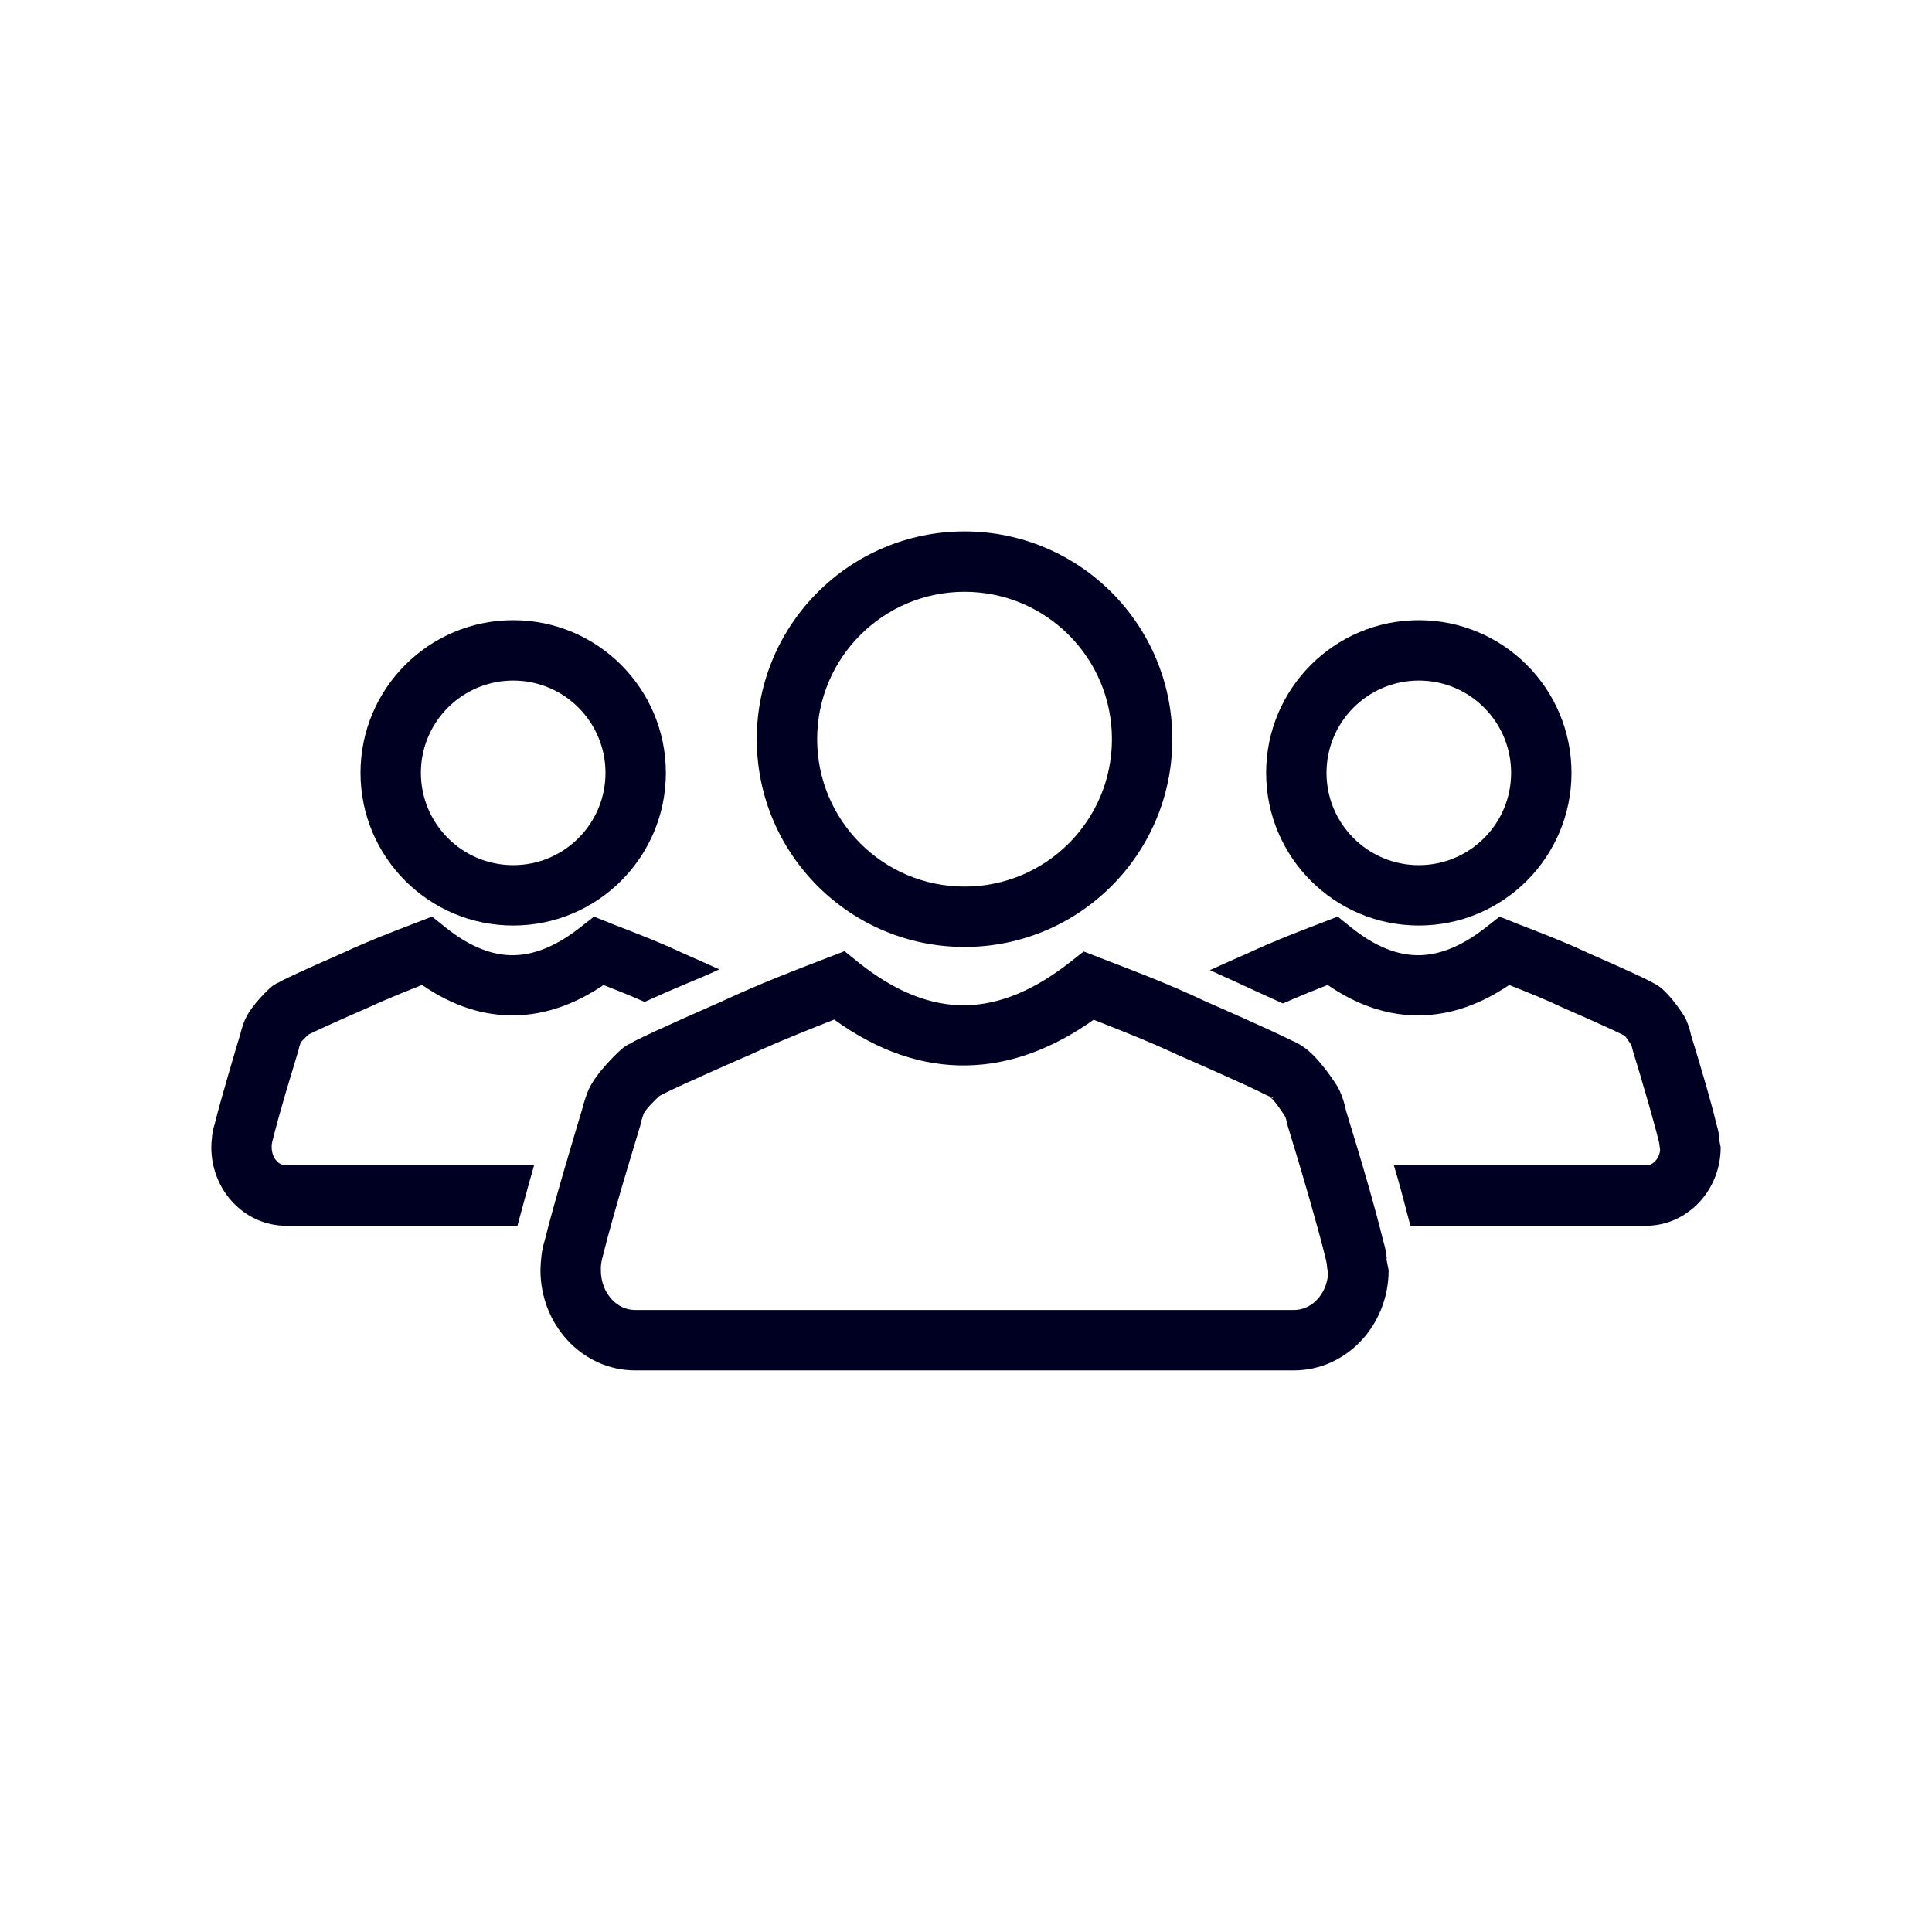
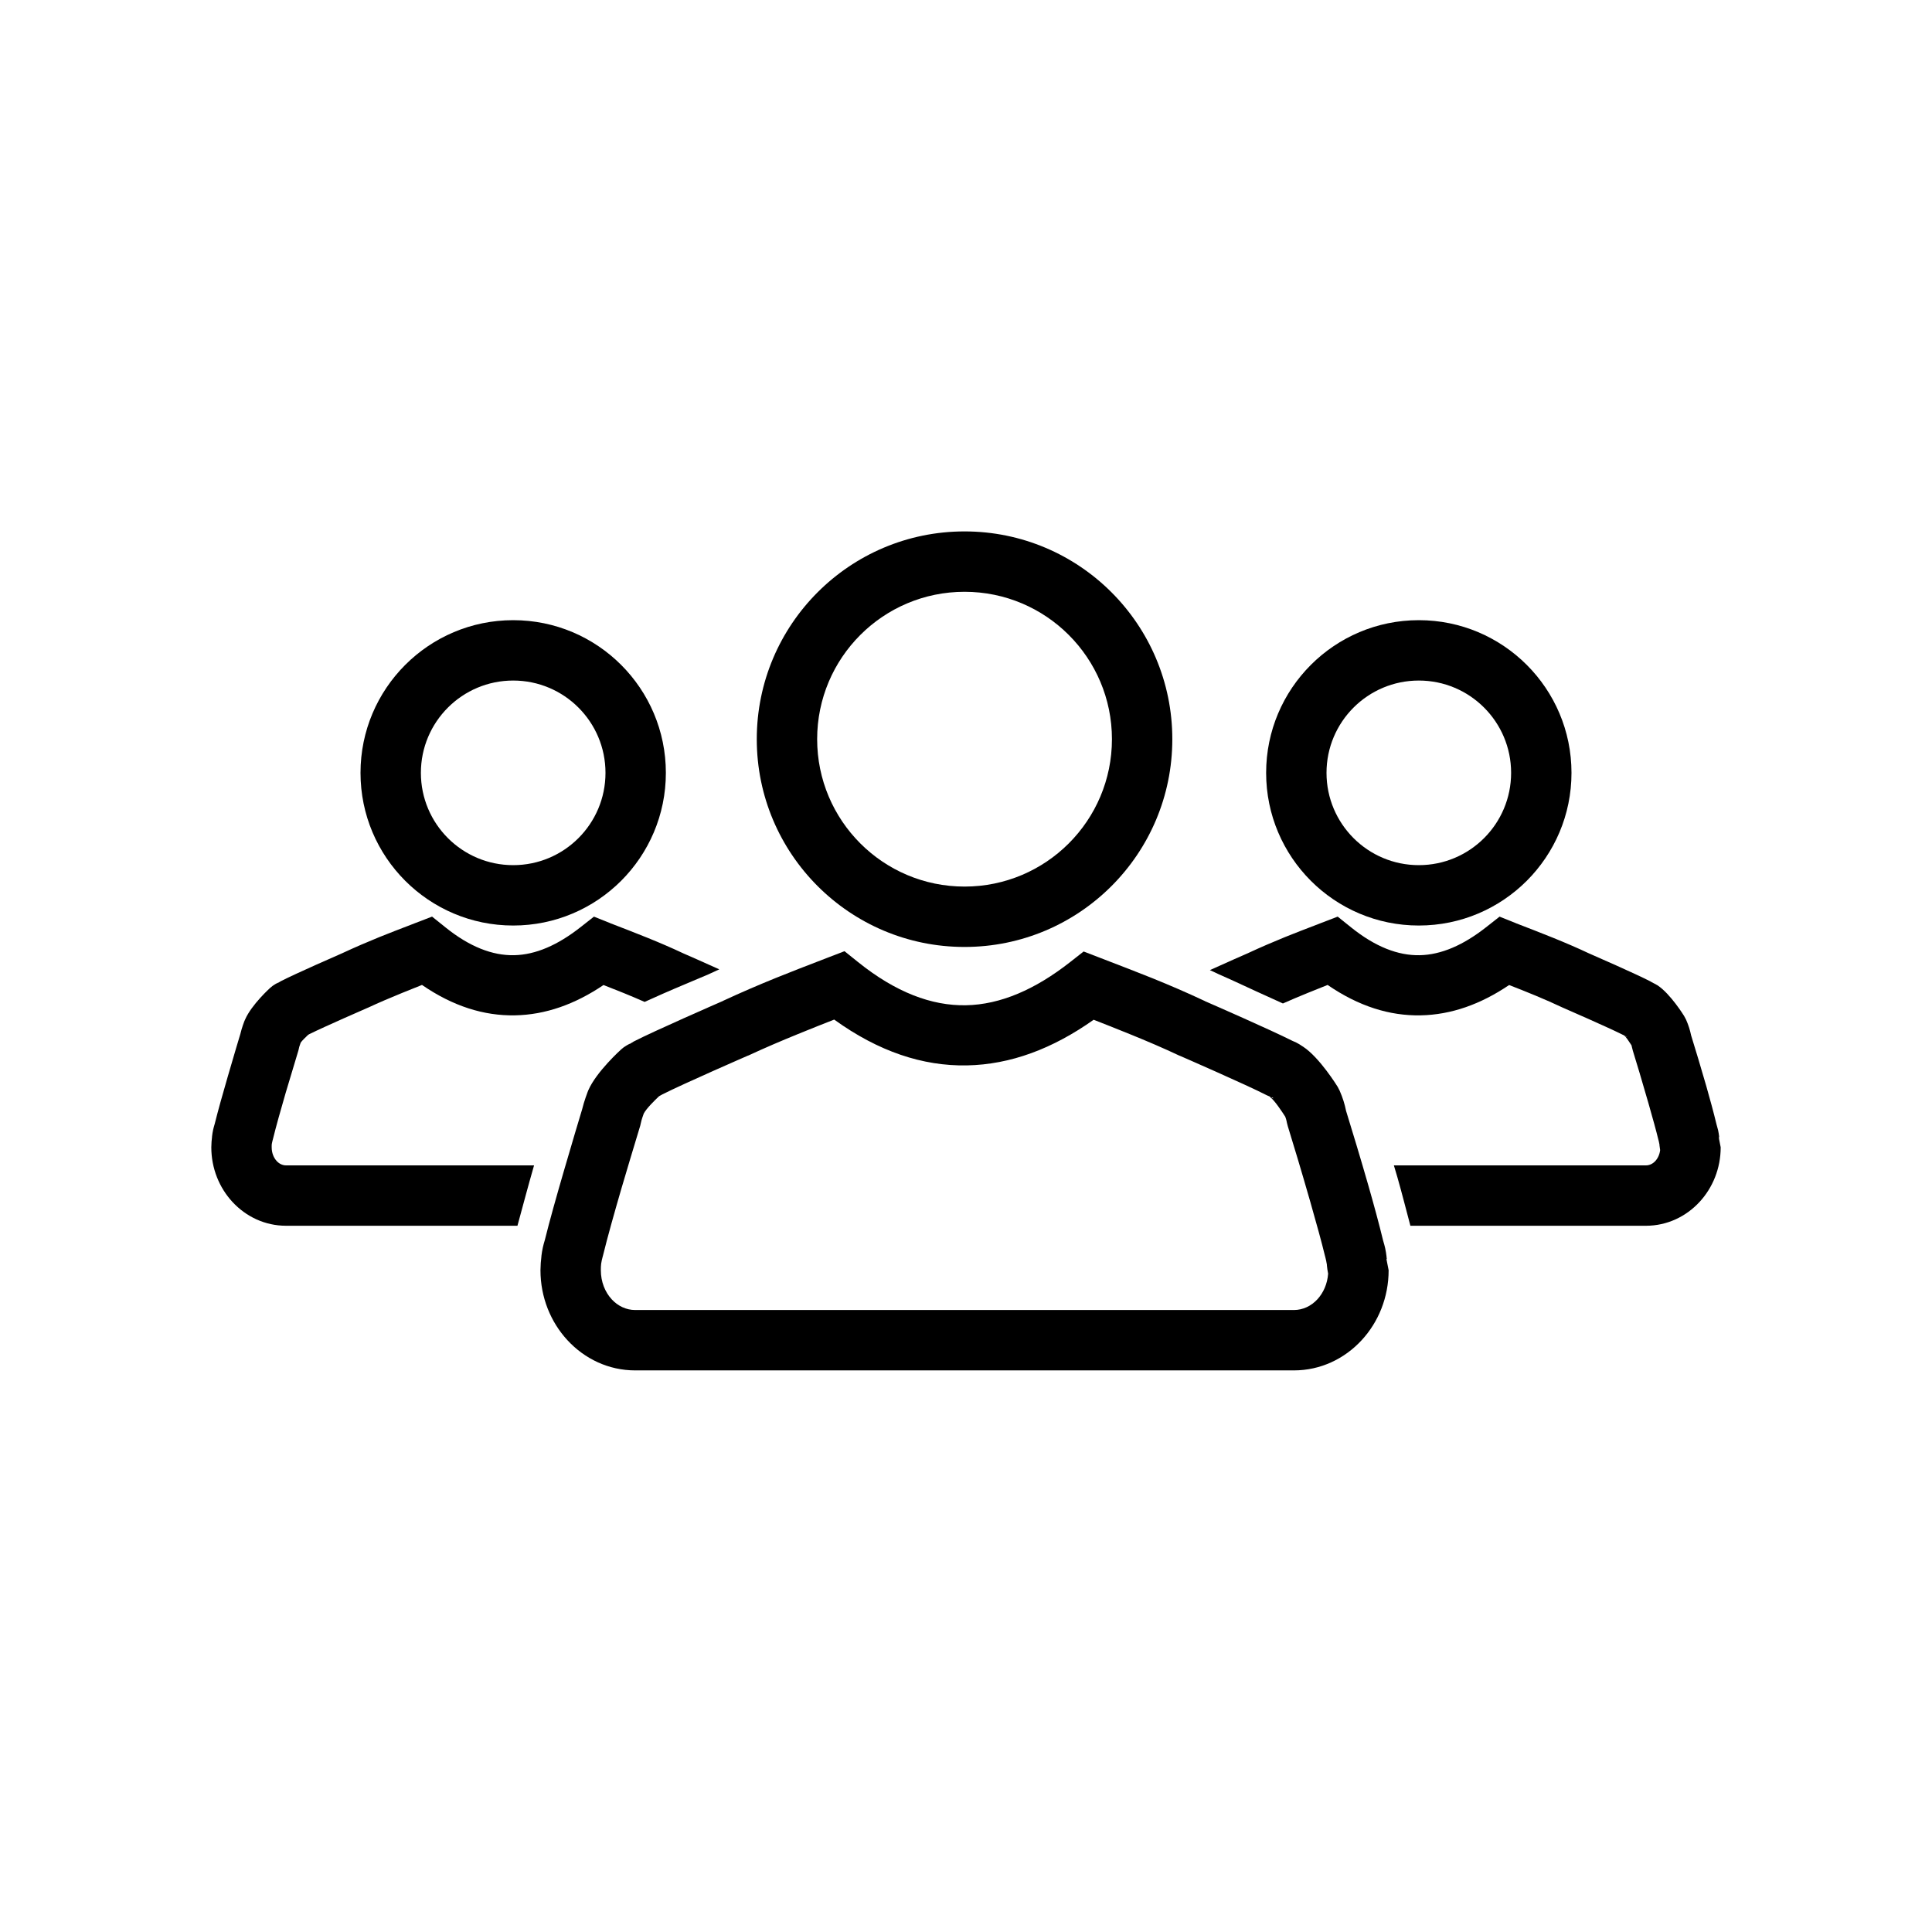
<svg xmlns="http://www.w3.org/2000/svg" xml:space="preserve" width="2048px" height="2048px" style="shape-rendering:geometricPrecision; text-rendering:geometricPrecision; image-rendering:optimizeQuality; fill-rule:evenodd; clip-rule:evenodd" viewBox="0 0 2048 2048">
  <defs>
    <style type="text/css">
   
    .fil0 {fill:none}
-     .fil1 {fill:#000022;fill-rule:nonzero}
+     .fil1 {fill:currentcolor;fill-rule:nonzero}
   
  </style>
  </defs>
  <g id="Layer_x0020_1">
    <rect class="fil0" width="2048" height="2048" />
    <rect class="fil0" x="255.999" y="255.999" width="1536" height="1536" />
    <g id="_393450808">
      <path id="_393450448" class="fil1" d="M1406.33 1339.43c-0.09,-0.784 -0.265,-1.746 -0.496,-2.822 -0.441,-2.037 -0.732,-3.244 -0.905,-3.811l-0.501 -1.876c-3.202,-13.329 -8.949,-34.174 -15.363,-56.589 -9.325,-32.583 -18.622,-63.349 -23.898,-80.348l-1 -3.875c-0.265,-1.505 -0.588,-2.843 -0.958,-4.031 -0.259,-0.831 -0.522,-1.605 -0.787,-2.328 -3.223,-5.044 -11.647,-17.82 -16.058,-20.712l0.246 -0.376 -3.748 -1.641c-22.167,-11.381 -91.658,-41.624 -91.858,-41.711l-1 -0.374c-16.672,-7.864 -34.239,-15.361 -52.336,-22.708 -15.567,-6.318 -27.561,-11.048 -38.361,-15.245 -43.334,30.677 -88.042,47.516 -134.347,48.383 -46.697,0.875 -93.58,-14.585 -140.685,-48.568 -11.127,4.344 -23.418,9.226 -38.233,15.268 -18.112,7.384 -35.731,14.914 -52.587,22.748l-0.75 0.25c-0.196,0.085 -67.123,29.199 -90.56,41.02 -1.139,0.672 -2.322,1.318 -3.507,1.962 -4.505,4.246 -13.577,13.148 -16.242,18.386 -0.82,2.274 -2.471,6.993 -2.854,9.152l-0.875 3.75c-5.861,19.375 -15.144,50.091 -19.879,66.346 -7.452,25.583 -14.9,52.05 -19.489,70.84l-0.501 1.876c-0.243,0.787 -0.543,1.976 -0.904,3.637 -0.236,1.091 -0.412,2.066 -0.504,2.871l-0.125 0.501c-0.086,0.663 -0.184,1.828 -0.285,3.409 -0.039,0.614 -0.059,1.872 -0.059,3.699 0,12.223 4.403,23.108 11.528,30.83 6.459,7.003 15.268,11.332 24.893,11.332l698.228 0c9.63,0 18.439,-4.329 24.901,-11.332 6.418,-6.956 10.629,-16.478 11.401,-27.232 -0.651,-3.014 -0.966,-5.75 -1.277,-8.469 -0.265,-2.317 0.056,-0.098 0.084,-0.009l0.002 0c0.002,-0.04 -0.052,-0.491 -0.226,-1.83l-0.125 -0.376zm62.003 -16.322c0.614,2.846 1.128,5.874 1.498,9.072l-0.076 0.008c0.148,1.136 0.241,1.824 0.296,2.211l0.038 -0.004c-0.037,-0.367 -0.077,-0.724 0.006,-0.001l0.009 0.154 -0.015 -0.152 -0.038 0.004 0.039 0.269c-0.064,0.188 -0.309,-0.116 -0.439,-0.223l-0.081 0.009c0.004,0.071 0.056,0.236 0.181,0.559l2.251 11.5c0,28.772 -10.897,54.971 -28.531,74.08 -18.295,19.828 -43.702,32.084 -71.902,32.084l-698.228 0c-28.195,0 -53.602,-12.255 -71.894,-32.084 -17.63,-19.111 -28.528,-45.308 -28.528,-74.08 0,-1.879 0.104,-4.47 0.309,-7.698 0.129,-2.023 0.369,-4.421 0.719,-7.153l-0.059 -0.007c0.37,-3.21 0.885,-6.256 1.506,-9.122 0.527,-2.432 1.283,-5.222 2.204,-8.239 4.807,-19.515 12.376,-46.397 19.939,-72.363 10.148,-34.838 16.006,-54.291 19.576,-66.094 1.853,-7.938 5.734,-18.146 5.746,-18.18l0.75 -1.874c8.594,-19.788 34.785,-43.31 34.859,-43.377l2.751 -2.25c2.062,-1.481 4.271,-2.673 6.54,-3.905 0.087,-0.047 0.08,-0.025 0.02,0.037l0.078 0.144 3.99 -2.438c22.287,-11.426 87.371,-39.841 94.888,-43.115l-0.03 -0.064c18.547,-8.62 36.949,-16.502 55.337,-24 14,-5.709 34.315,-13.574 56.05,-21.93l17.119 -6.581 14.256 11.456c39.833,32.007 77.921,46.54 114.494,45.855 36.602,-0.685 73.46,-16.728 110.541,-45.85l14.187 -11.144 16.938 6.52c21.771,8.379 43.315,16.671 56.041,21.836 18.4,7.469 36.853,15.372 55.586,24.208l-0.024 0.051c8.389,3.658 69.076,30.183 92.697,42.054 6.139,2.434 9.793,5.237 9.813,5.248l1.625 1c17.608,11.542 36.554,42.431 36.608,42.519l2.125 4.126c1.619,3.717 3.011,7.359 4.11,10.896 1.085,3.488 1.983,6.964 2.659,10.416 6.151,19.871 15.69,51.354 23.699,79.338 5.714,19.971 11.322,40.55 15.597,58.232 0.963,3.19 1.717,5.946 2.171,8.043zm-120.344 -159.07c-0.008,-0.005 3.873,0.648 0.404,-0.706l-0.404 0.706zm-680.643 -57.294l0.51 -0.312 -0.078 -0.144c-0.267,0.27 -1.574,1.3 -0.432,0.456zm802.758 227.804c0,0.052 -0.005,0.092 -0.014,0.12 0.05,0.317 0.038,0.135 0.014,-0.12zm-0.454 -0.103c-0.051,-0.043 -0.085,-0.053 -0.081,0.009l0.081 -0.009zm-62.973 7.189c0.001,0.004 0.002,0.004 0.002,0l-0.002 0z" />
      <path id="_393448840" class="fil1" d="M1022.46 563.318c60.815,0 115.877,24.653 155.734,64.512 39.859,39.858 64.512,94.919 64.512,155.734 0,60.815 -24.653,115.877 -64.512,155.736 -39.856,39.856 -94.919,64.512 -155.734,64.512 -60.815,0 -115.878,-24.655 -155.734,-64.512 -39.859,-39.859 -64.512,-94.921 -64.512,-155.736 0,-60.815 24.653,-115.877 64.512,-155.734 39.858,-39.859 94.919,-64.512 155.734,-64.512zm110.484 109.762c-28.272,-28.273 -67.335,-45.761 -110.484,-45.761 -43.149,0 -82.212,17.487 -110.484,45.761 -28.273,28.272 -45.761,67.335 -45.761,110.484 0,43.149 17.487,82.212 45.761,110.485 28.271,28.271 67.335,45.761 110.484,45.761 43.149,0 82.213,-17.49 110.484,-45.761 28.273,-28.273 45.761,-67.336 45.761,-110.485 0,-43.149 -17.487,-82.212 -45.761,-110.484z" />
      <path id="_393453856" class="fil1" d="M1758.92 1212.44c-0.019,-0.168 -0.086,-0.509 -0.187,-0.974 -0.296,-1.374 -0.369,-1.782 -0.391,-1.857l-0.501 -1.876c-2.037,-8.485 -6.004,-22.825 -10.515,-38.593 -6.589,-23.027 -12.899,-43.928 -16.409,-55.239l-1 -3.875c-0.115,-0.651 -0.233,-1.16 -0.351,-1.54l-0.157 -0.489c-2.156,-3.361 -5.953,-9.082 -7.429,-10.05l0.12 -0.184 -1.605 -0.703c-14.237,-7.31 -62.764,-28.437 -62.903,-28.498l-0.875 -0.374c-18.977,-8.953 -37.87,-16.585 -56.973,-24.018 -30.139,20.373 -61.375,31.534 -93.868,32.142 -32.881,0.617 -65.728,-9.663 -98.545,-32.231 -6.033,2.385 -12.937,5.154 -21.297,8.563 -8.947,3.648 -17.678,7.329 -26.1,11.07 -46.89,-21.169 -47.474,-21.979 -67.694,-30.831l-1.341 -0.633c-2.784,-1.313 -5.572,-2.611 -8.369,-3.896 17.753,-8.082 37.244,-16.593 40.916,-18.194l-0.008 -0.018c13.056,-6.067 25.87,-11.559 38.596,-16.749 8.317,-3.391 22.902,-9.032 38.855,-15.164l17.118 -6.582 14.257 11.457c25.573,20.55 49.715,29.887 72.613,29.458 22.926,-0.429 46.376,-10.765 70.272,-29.532l14.467 -11.363 17.158 6.863 0.018 0.007 -0.024 0.059c26.679,10.268 52.836,20.349 77.199,31.841l-0.002 0.006c6.646,2.9 49.527,21.651 65.531,29.868l-0.04 0.079c3.034,1.545 6.386,3.424 6.399,3.432l1.126 0.626c13.839,9.072 28.195,32.449 28.237,32.515l2.125 4c1.285,2.946 2.374,5.799 3.223,8.524 0.827,2.654 1.514,5.285 2.039,7.881 4.367,14.121 10.926,35.766 16.223,54.273 3.823,13.358 7.656,27.458 10.75,40.238 0.768,2.545 1.342,4.635 1.656,6.086 0.484,2.236 0.892,4.646 1.188,7.225l-0.076 0.008 0.184 1.365 -0.544 -1.324 -0.131 0.015 0.296 1.514 0.403 -0.046 0.021 0.123 -0.4 0.044 1.822 9.312c0,22.414 -8.525,42.86 -22.316,57.807 -14.457,15.664 -34.556,25.348 -56.887,25.348l-249.725 0c-4.556,-17.114 -8.869,-34.285 -13.745,-51.32 -1.209,-4.225 -2.469,-8.452 -3.759,-12.681l267.229 0c3.761,0 7.265,-1.756 9.886,-4.596 2.717,-2.946 4.577,-6.969 5.138,-11.591 -0.328,-1.827 -0.522,-3.517 -0.716,-5.2l0 -0.125c-0.183,-1.628 -0.002,-0.399 0.061,-0.007l0.011 -0.001 -0.129 -1.018 -0.125 -0.376zm-35.815 -113.867c-0.002,-0.001 3.021,0.809 1.39,0.237l-1.214 -0.531 -0.176 0.294zm98.64 106.128l0.035 0.178 0.054 -0.007c-0.322,-0.794 -0.53,-1.307 -0.09,-0.171zm0.808 2.022l0.025 -0.004 -0.005 -0.054 -0.044 -0.102 0.024 0.159zm0.025 -0.004l0.011 -0.001 0.014 0.124 -0.018 0.002 -0.007 -0.125zm0.011 -0.001l0.011 -0.001 -0.014 -0.028 0.004 0.03zm0.011 -0.001l0.004 0c0,0.004 -0.001,0.004 -0.004,0zm-0.014 -0.028l-0.012 -0.024c-0.017,-0.206 -0.04,-0.435 0.012,0.024zm-63.422 7.146c0.02,0.125 0.03,0.163 0.011,-0.001l-0.011 0.001zm63.411 -6.989c0.008,0.035 0.011,0.028 0.011,-0.001l-0.011 0.001z" />
      <path id="_393451576" class="fil1" d="M1504 657.407c44.687,0 85.149,18.117 114.438,47.406 29.289,29.289 47.406,69.751 47.406,114.438 0,44.687 -18.117,85.148 -47.406,114.438 -29.289,29.289 -69.751,47.406 -114.438,47.406 -44.687,0 -85.148,-18.117 -114.437,-47.406 -29.289,-29.289 -47.406,-69.751 -47.406,-114.438 0,-44.687 18.117,-85.149 47.406,-114.438 29.289,-29.289 69.75,-47.406 114.437,-47.406zm69.188 92.656c-17.704,-17.704 -42.167,-28.655 -69.188,-28.655 -27.021,0 -51.483,10.951 -69.187,28.655 -17.704,17.704 -28.655,42.167 -28.655,69.188 0,27.021 10.951,51.484 28.655,69.188 17.704,17.704 42.165,28.655 69.187,28.655 27.021,0 51.484,-10.951 69.188,-28.655 17.704,-17.705 28.655,-42.167 28.655,-69.188 0,-27.021 -10.951,-51.484 -28.655,-69.188z" />
      <path id="_393447256" class="fil1" d="M683.318 1062.06c-14.489,-6.416 -28.969,-12.215 -43.571,-17.896 -30.141,20.372 -61.374,31.535 -93.867,32.144 -32.881,0.617 -65.728,-9.661 -98.545,-32.23 -6.032,2.386 -12.935,5.153 -21.298,8.562 -12.449,5.076 -24.481,10.215 -35.845,15.497l-0.625 0.25c-0.136,0.059 -45.925,19.988 -61.583,27.809 -0.416,0.24 -0.836,0.477 -1.263,0.712 -2.536,2.36 -6.535,6.21 -7.976,8.322 -0.557,1.578 -1.447,4.116 -1.502,4.43l-0.875 3.75c-4.406,14.569 -11.353,37.546 -13.711,45.645 -5.098,17.503 -10.192,35.603 -13.326,48.437l-0.501 1.876c-0.05,0.162 -0.175,0.694 -0.391,1.695 -0.103,0.477 -0.172,0.829 -0.193,1.009l-0.125 0.501c-0.013,0.104 -0.056,0.694 -0.119,1.693l-0.001 1.931c0,5.863 2.03,10.997 5.314,14.556 2.62,2.839 6.12,4.597 9.879,4.597l262.935 0c-6.154,21.266 -11.781,42.652 -17.613,64.002l-245.322 0c-22.329,0 -42.428,-9.683 -56.88,-25.349 -13.791,-14.947 -22.315,-35.392 -22.315,-57.806 0,-1.291 0.085,-3.291 0.252,-5.93 0.093,-1.46 0.276,-3.278 0.554,-5.437l-0.059 -0.007c0.298,-2.588 0.706,-5.011 1.194,-7.259 0.386,-1.782 0.969,-3.92 1.693,-6.298 3.352,-13.554 8.565,-32.072 13.775,-49.959 7.706,-26.451 11.275,-38.33 13.391,-45.334 1.499,-6.461 4.135,-13.227 4.142,-13.25l0.875 -2c6.84,-15.751 26.557,-33.533 26.613,-33.582l2.626 -2.125c1.912,-1.37 3.732,-2.363 5.55,-3.35l0.116 0.214 2.944 -1.766c16.254,-8.333 60.086,-27.475 65.786,-29.959l-0.008 -0.018c13.055,-6.067 25.869,-11.559 38.595,-16.749 8.313,-3.389 22.898,-9.03 38.856,-15.164l17.119 -6.582 14.256 11.457c25.573,20.55 49.715,29.887 72.613,29.458 22.925,-0.429 46.375,-10.763 70.272,-29.532l14.469 -11.363 17.157 6.863 0.018 0.007 -0.024 0.059c26.679,10.268 52.836,20.349 77.199,31.841l-0.002 0.006c4.072,1.776 21.745,9.503 38.505,17.112 -3.092,1.402 -6.178,2.818 -9.257,4.25l-2.094 0.973c-16.224,7.007 -32.608,13.612 -48.806,20.78 -6.131,2.713 -12.567,5.537 -18.999,8.507zm-389.931 -19.381l1.282 -0.769 -0.065 -0.119c0.03,-0.015 -0.722,0.531 -1.217,0.888zm32.314 54.789l-0.596 0.324 0 0.122c0.038,-0.034 0.296,-0.226 0.596,-0.445z" />
      <path id="_393447688" class="fil1" d="M544 657.407c44.687,0 85.149,18.117 114.438,47.406 29.289,29.289 47.406,69.751 47.406,114.438 0,44.687 -18.117,85.148 -47.406,114.438 -29.29,29.289 -69.751,47.406 -114.438,47.406 -44.687,0 -85.148,-18.117 -114.437,-47.406 -29.289,-29.289 -47.406,-69.751 -47.406,-114.438 0,-44.687 18.117,-85.149 47.406,-114.438 29.289,-29.289 69.75,-47.406 114.437,-47.406zm69.188 92.656c-17.704,-17.704 -42.167,-28.655 -69.188,-28.655 -27.021,0 -51.483,10.951 -69.187,28.655 -17.704,17.704 -28.655,42.167 -28.655,69.188 0,27.021 10.951,51.484 28.655,69.188 17.704,17.704 42.165,28.655 69.187,28.655 27.021,0 51.483,-10.951 69.188,-28.655 17.704,-17.705 28.655,-42.167 28.655,-69.188 0,-27.021 -10.951,-51.484 -28.655,-69.188z" />
    </g>
  </g>
</svg>
